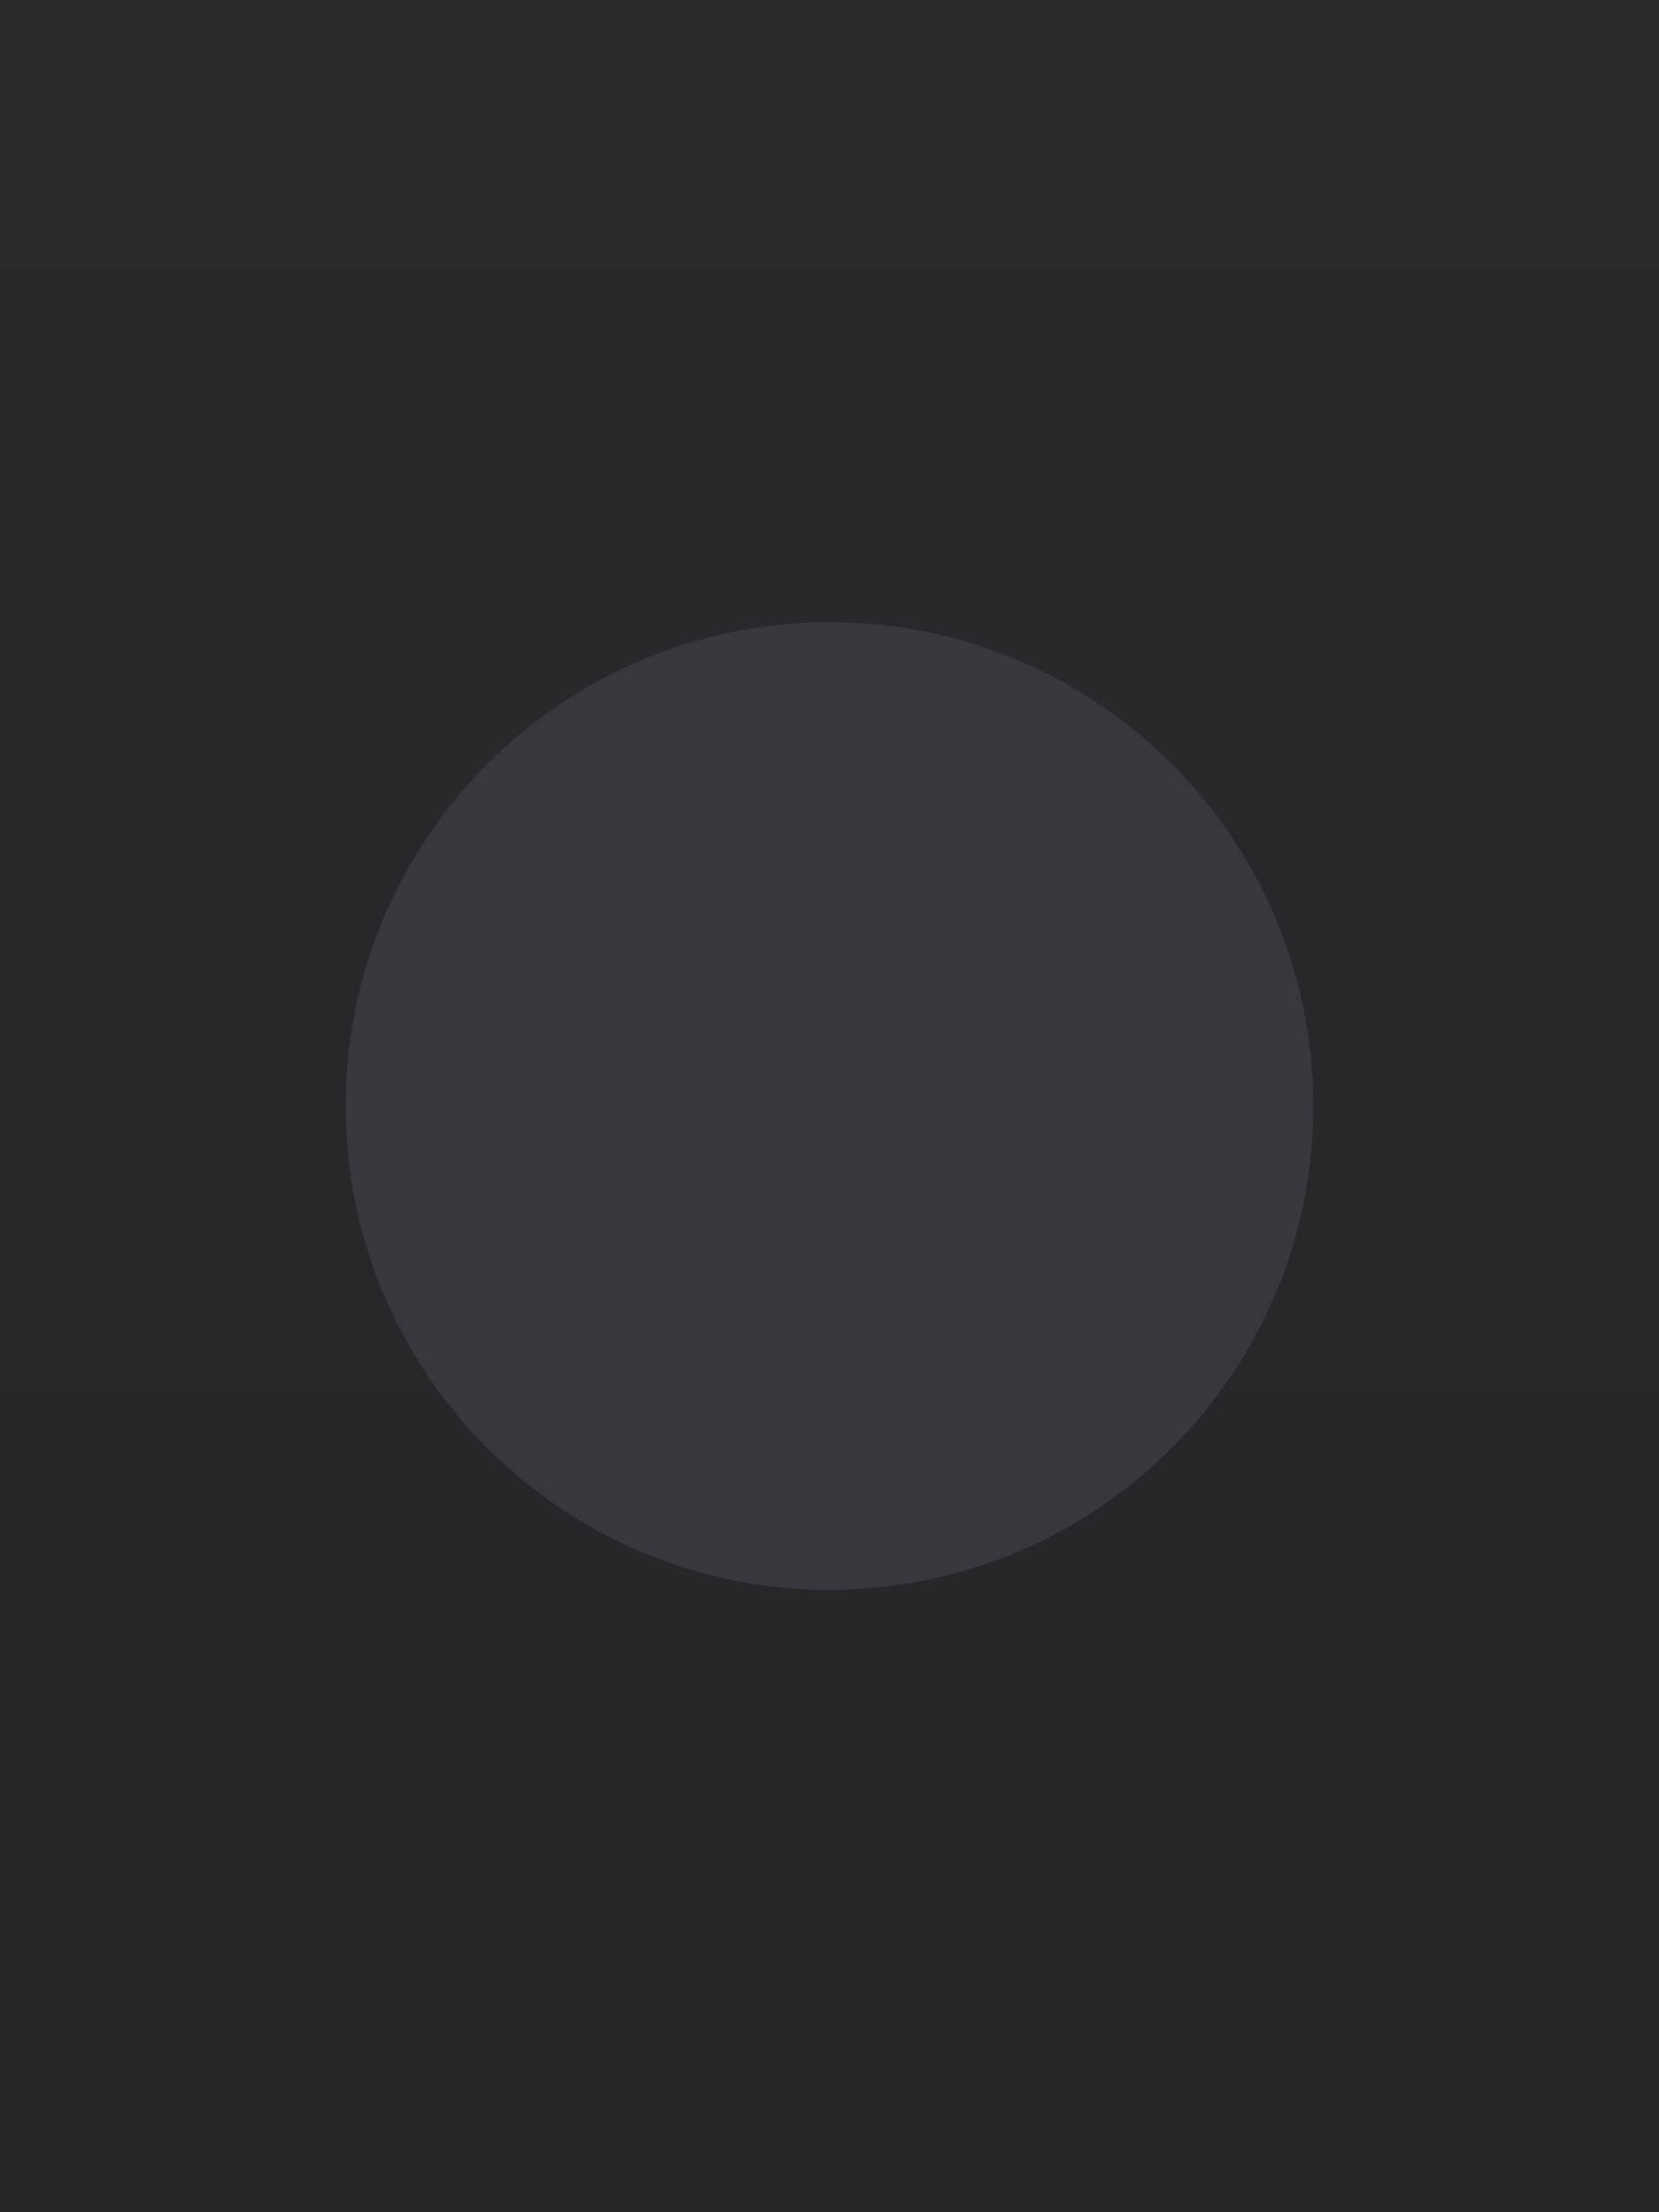
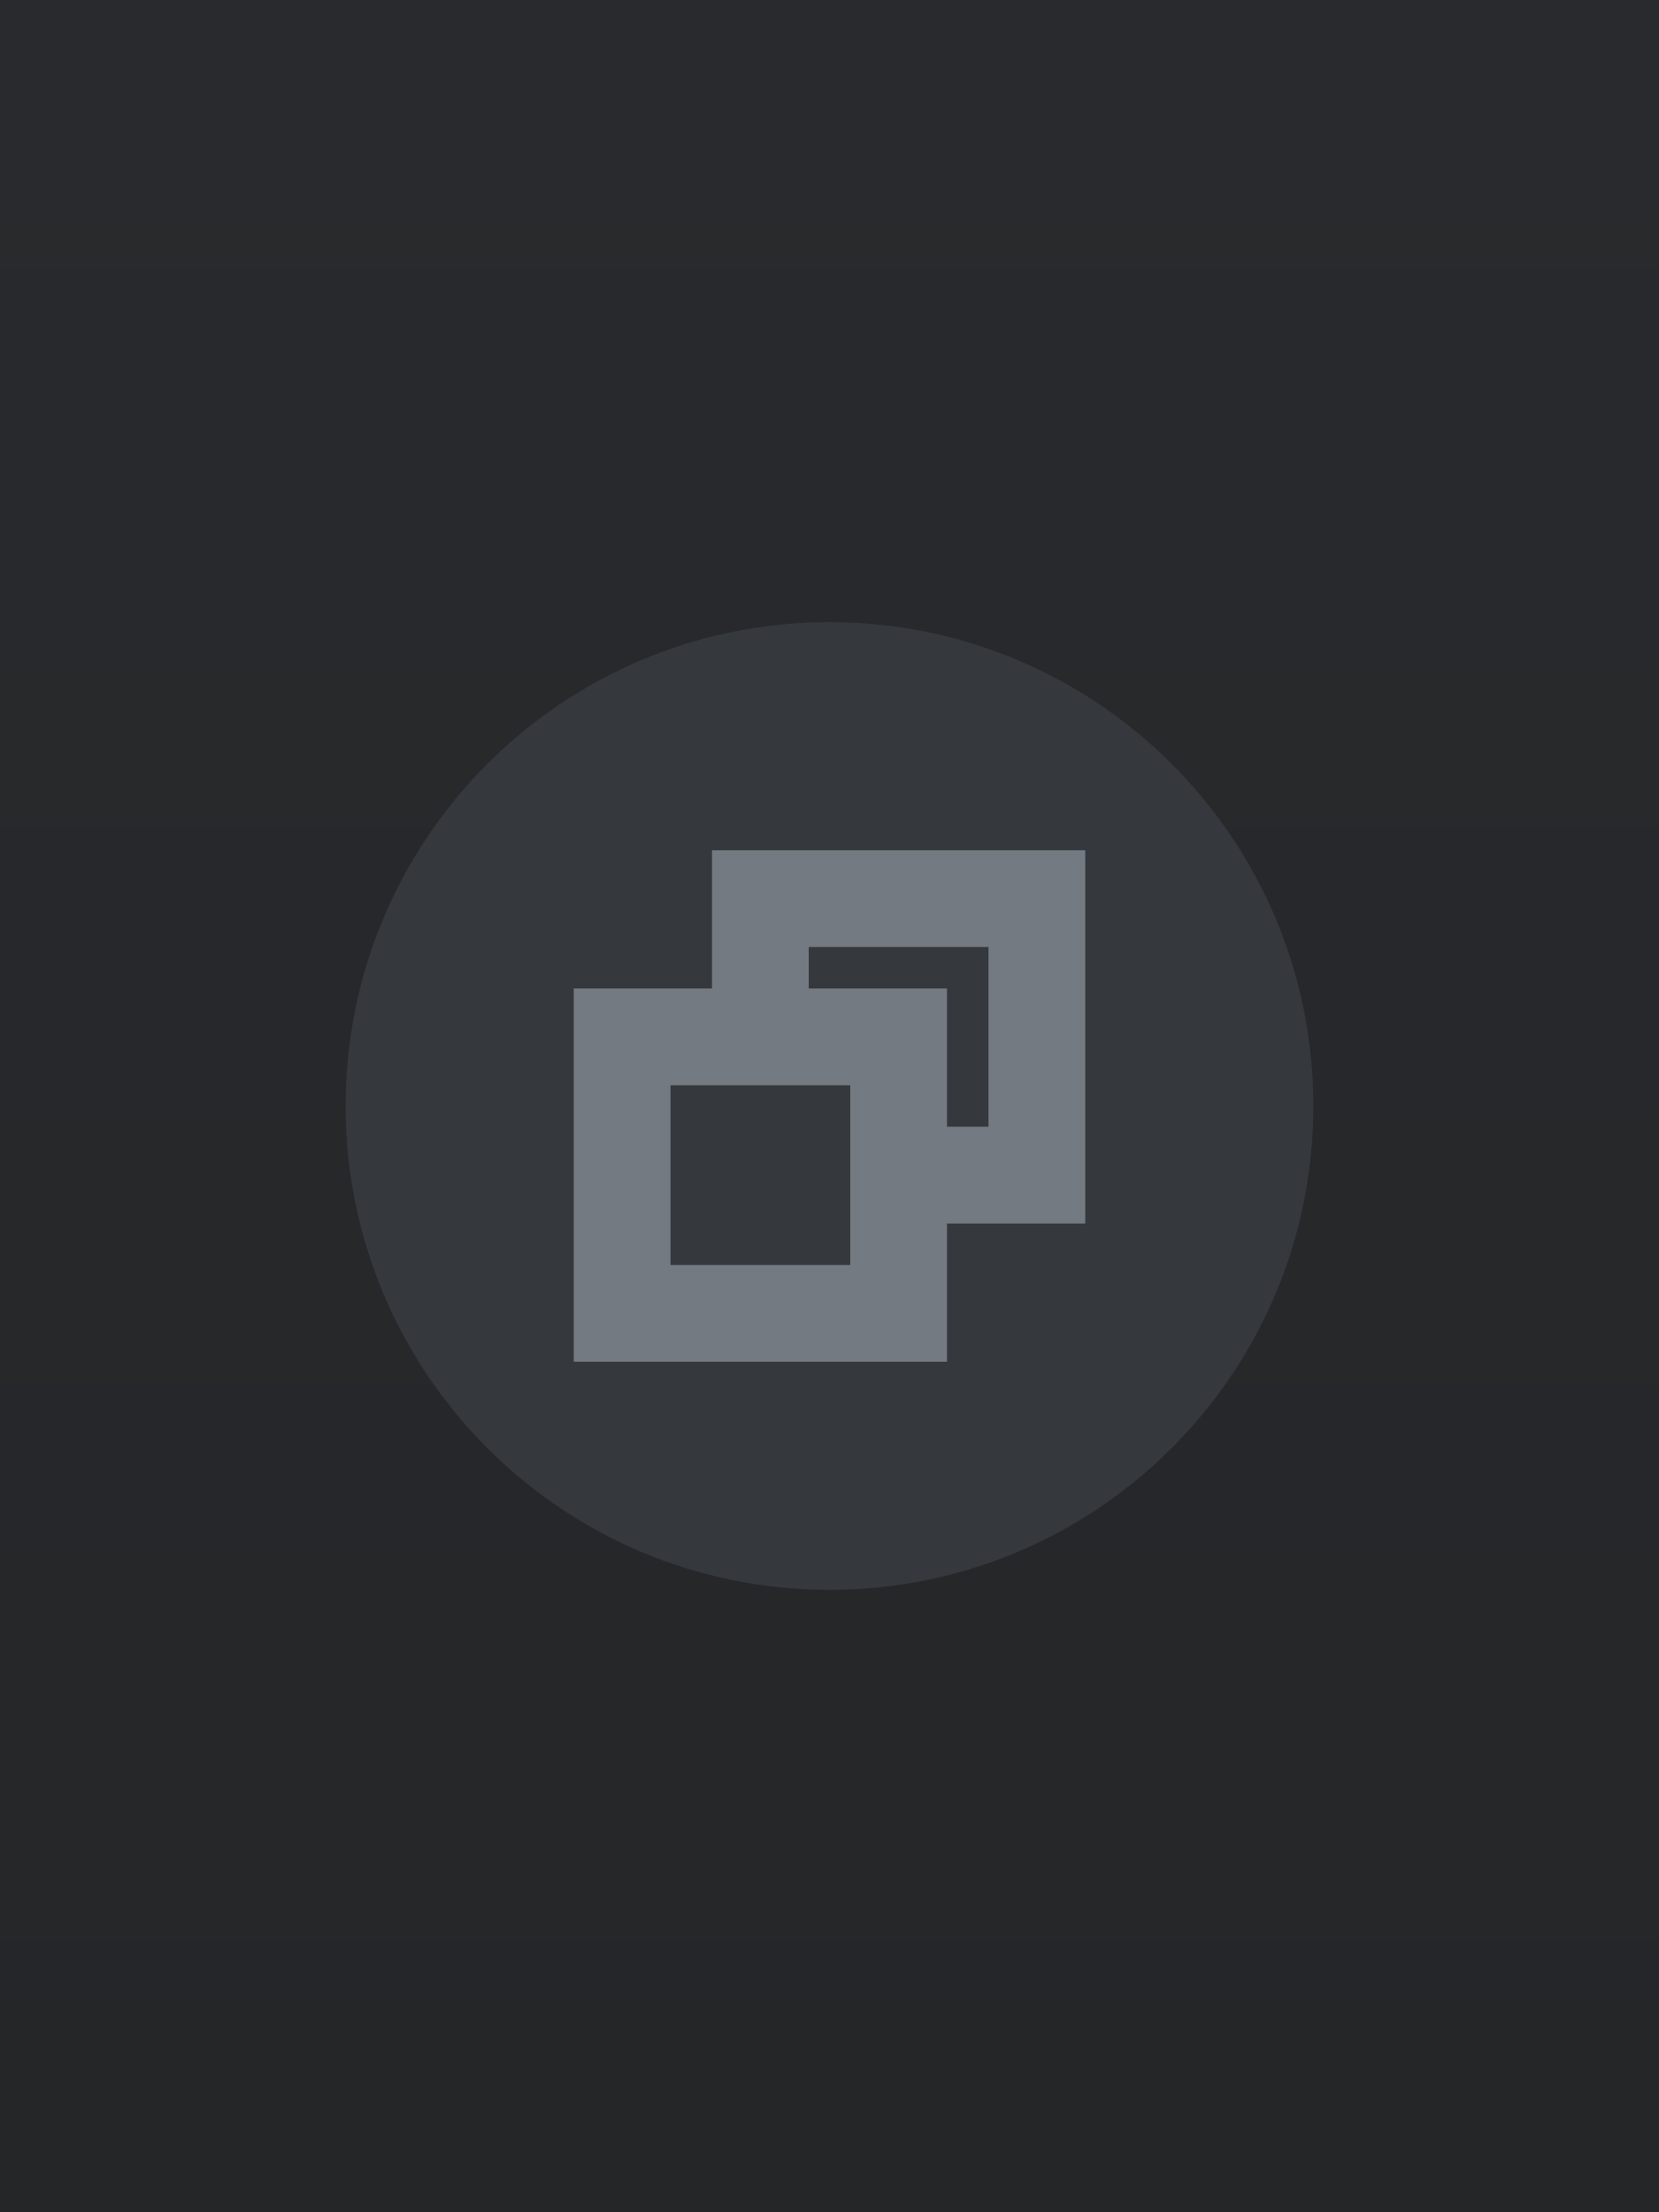
<svg xmlns="http://www.w3.org/2000/svg" width="24" height="32" viewBox="0 0 24 32">
  <defs>
    <linearGradient id="bar" x2="0" y2="1">
      <stop offset="0" stop-color="#282a2d" />
      <stop offset="1" stop-color="#242628" />
    </linearGradient>
  </defs>
  <rect width="24" height="32" fill="url(#bar)" />
  <g transform="translate(4 8)">
    <circle cx="8" cy="8" r="7" fill="#35383c" />
+     <path d="M5 7h4v4H5zM7 7V5h4v4H9" fill="none" stroke="#747a81" stroke-width="1.4" stroke-linecap="butt" stroke-linejoin="miter" />
  </g>
</svg>
